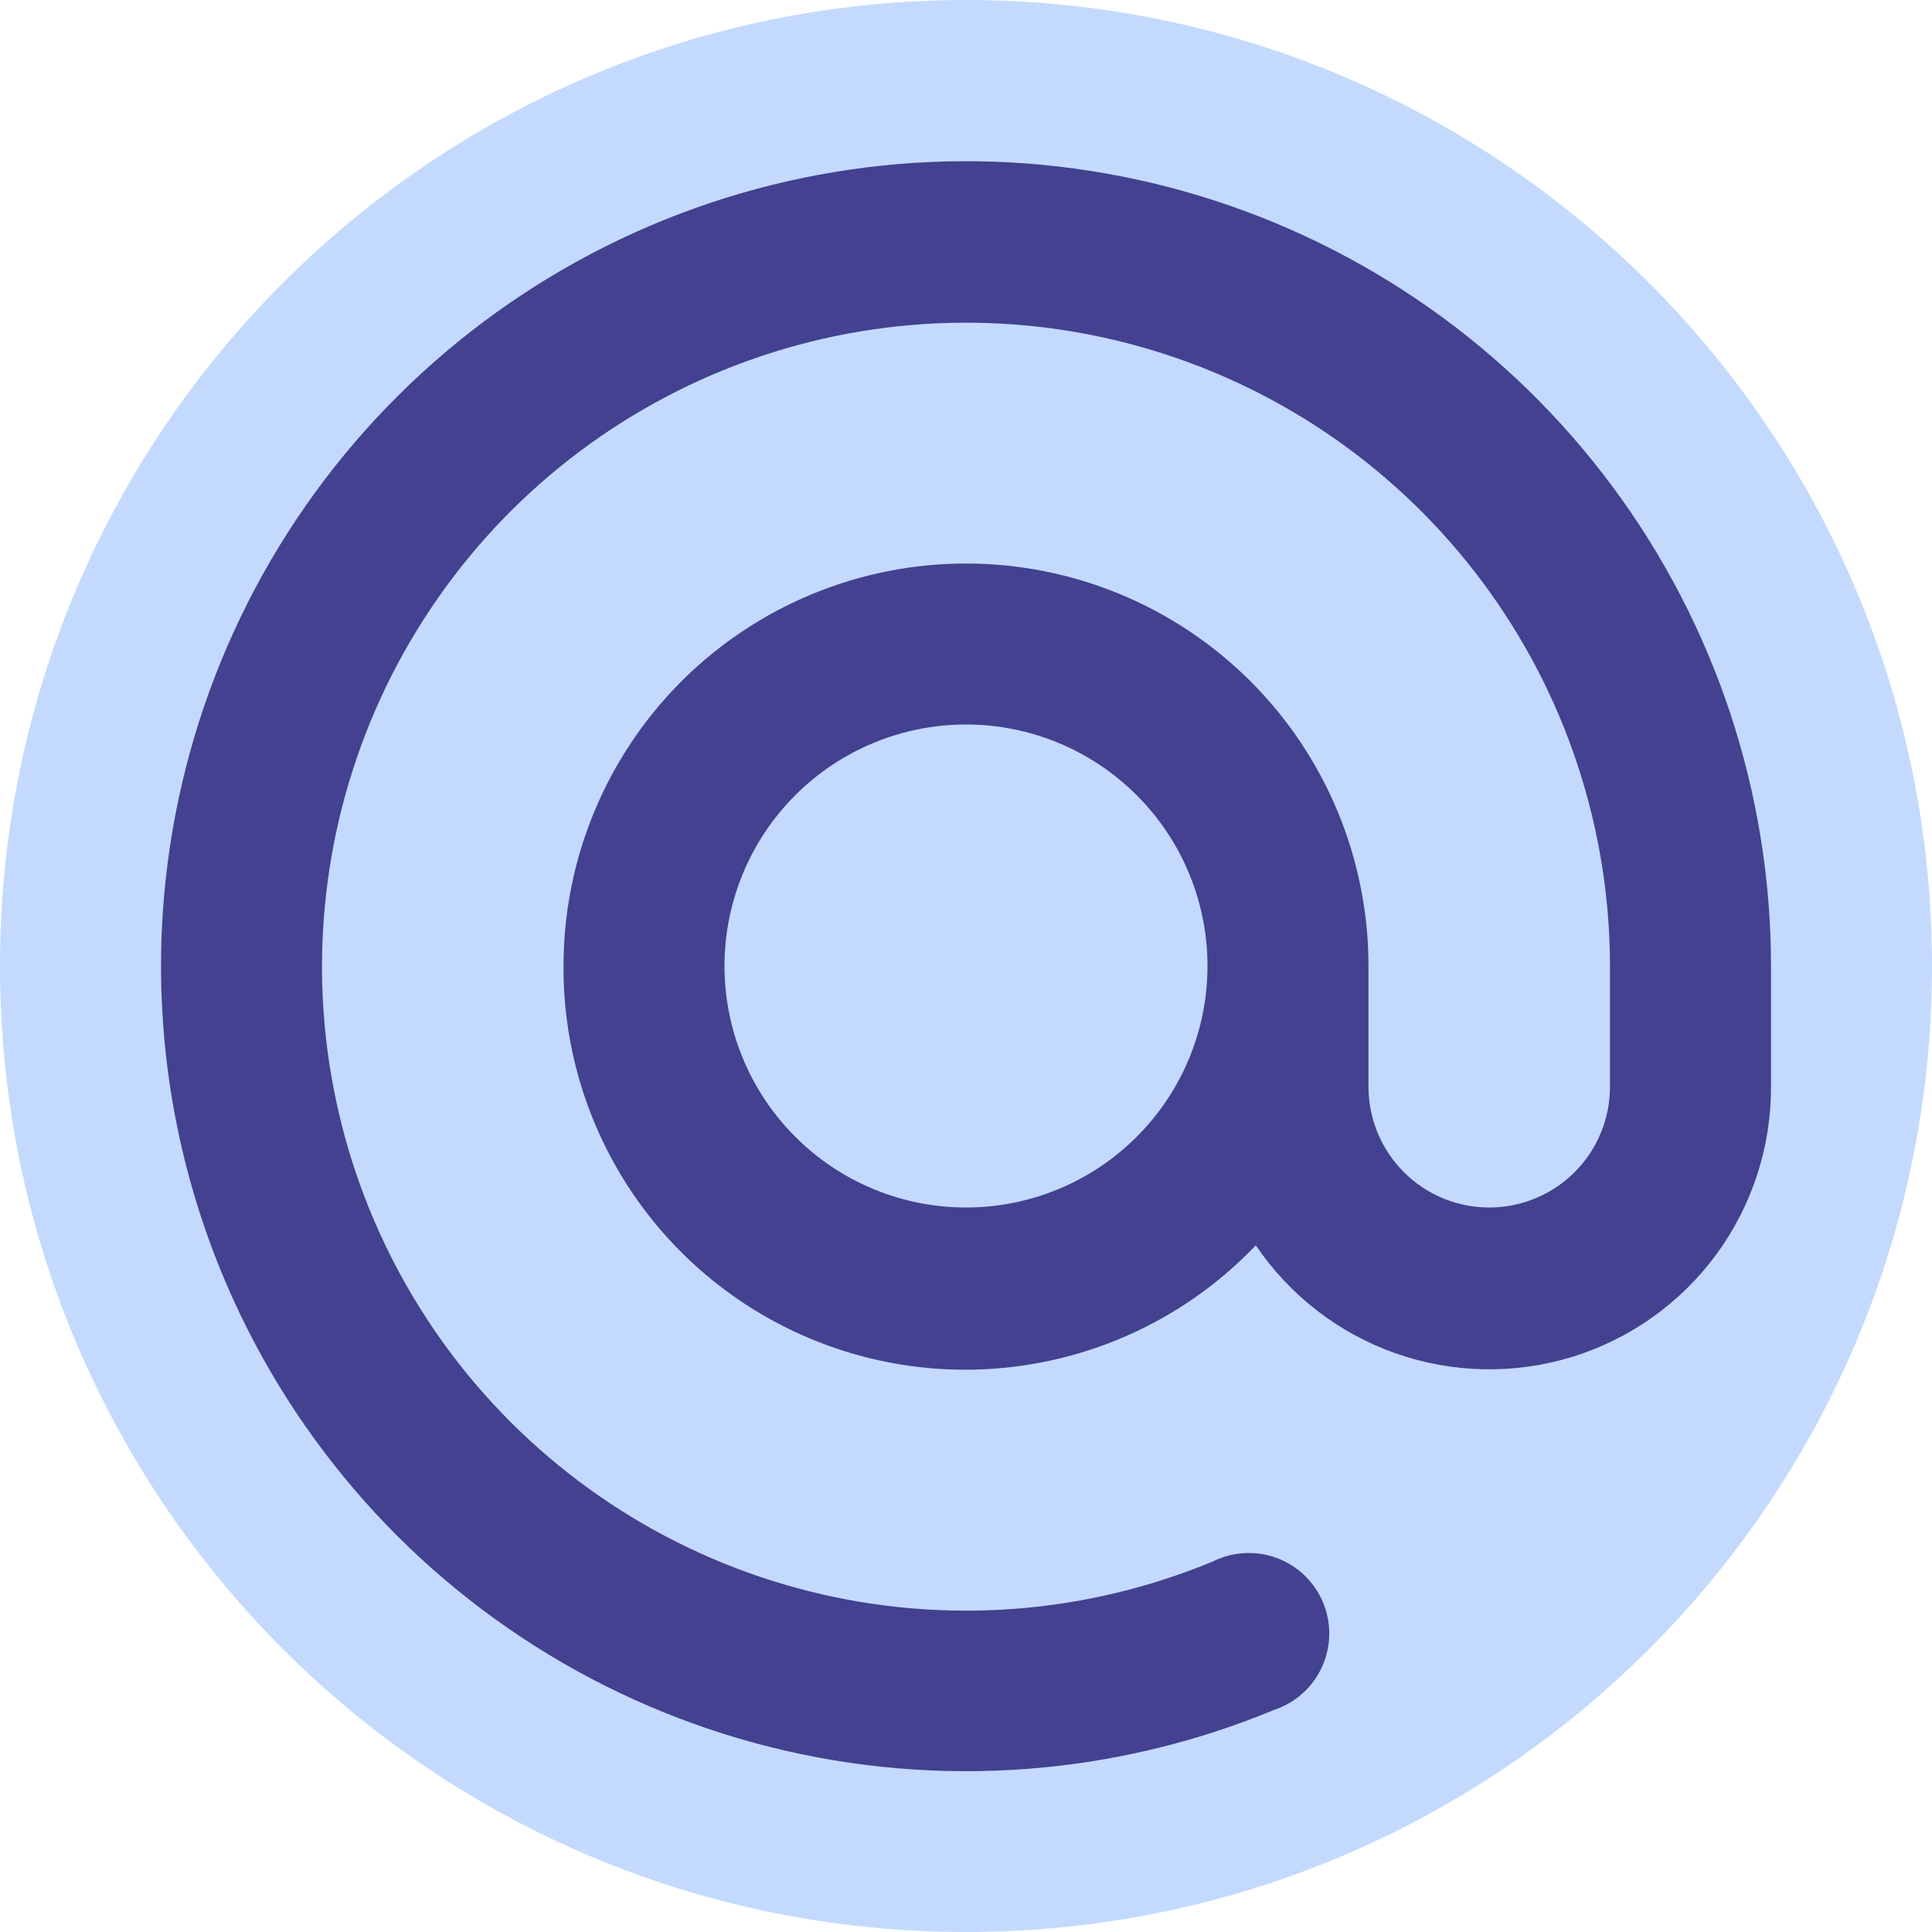
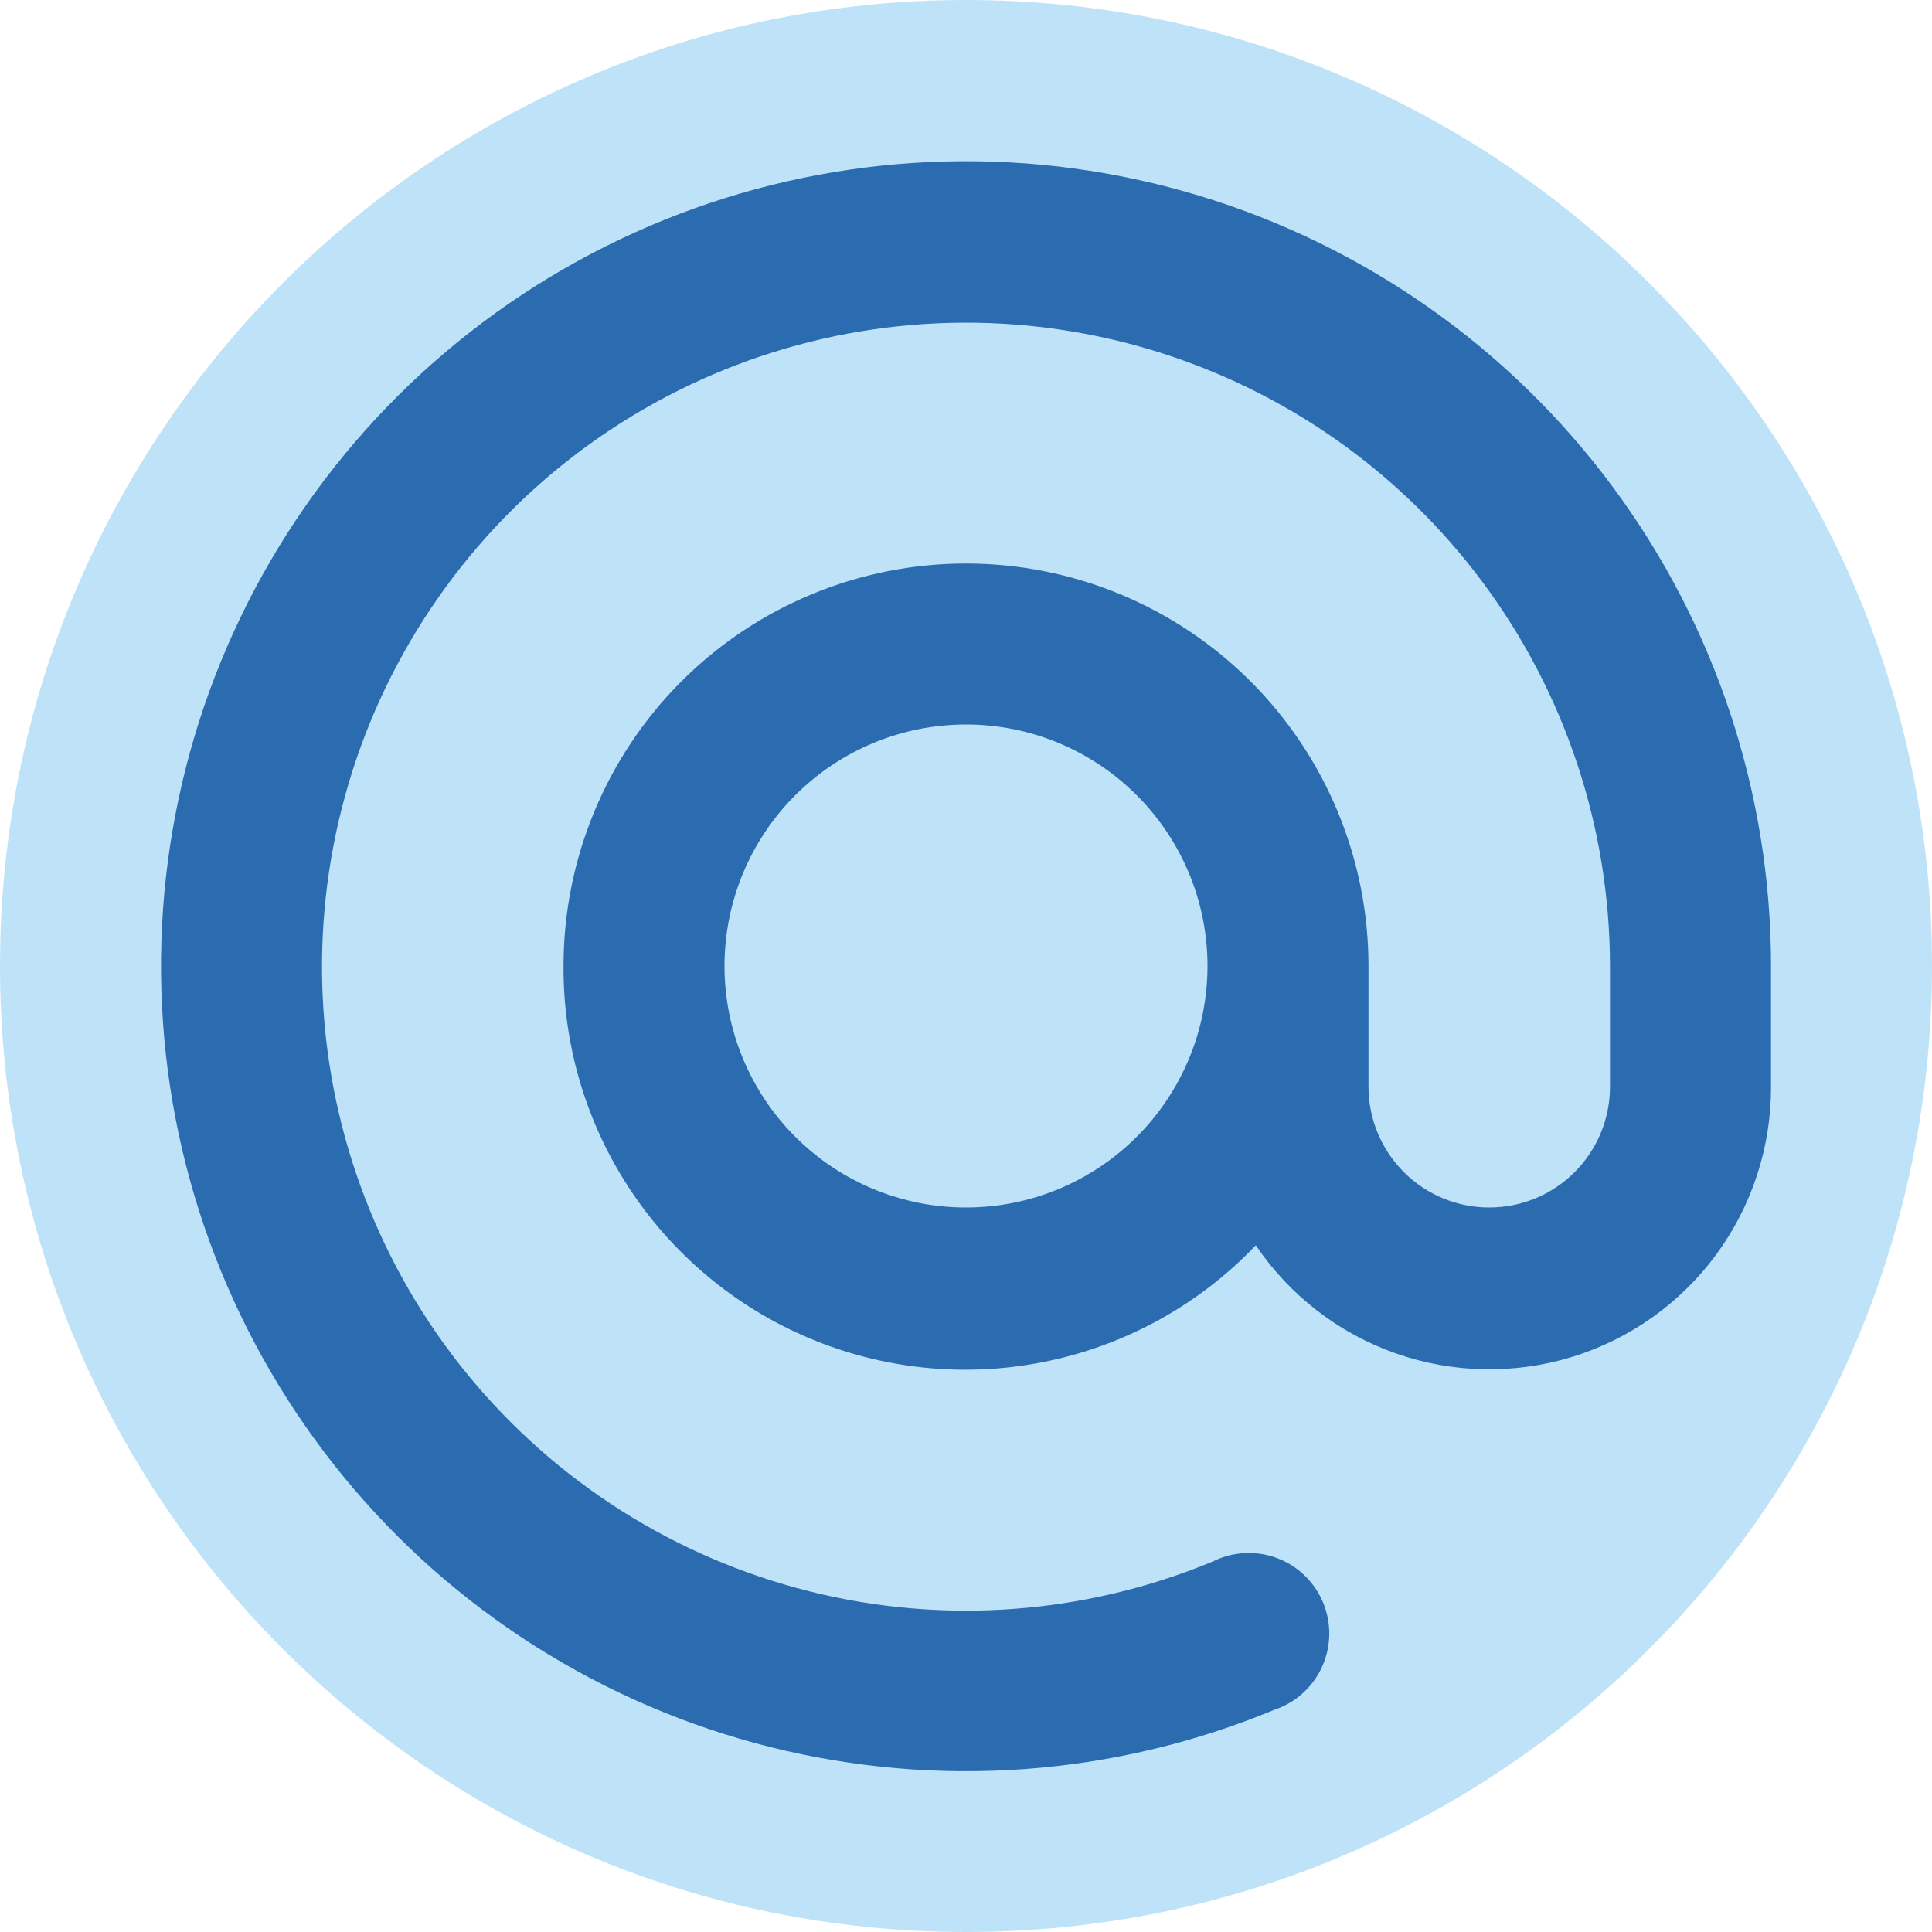
- <svg xmlns="http://www.w3.org/2000/svg" width="40" height="40" fill="none" viewBox="0 0 40 40">
-   <circle cx="20" cy="20" r="20" fill="#C3DAFE" />
-   <path fill="#434190" d="M26 25.783C24.851 26.988 23.366 27.82 21.738 28.171C20.111 28.523 18.415 28.377 16.871 27.754C15.327 27.131 14.006 26.059 13.078 24.677C12.15 23.294 11.658 21.665 11.667 20C11.667 17.79 12.545 15.67 14.107 14.107C15.67 12.545 17.79 11.667 20 11.667C22.21 11.667 24.33 12.545 25.892 14.107C27.455 15.67 28.333 17.79 28.333 20V22.5C28.333 23.163 28.597 23.799 29.066 24.268C29.534 24.737 30.17 25 30.833 25C31.496 25 32.132 24.737 32.601 24.268C33.07 23.799 33.333 23.163 33.333 22.5V20C33.33 17.14 32.408 14.357 30.702 12.062C28.997 9.766 26.598 8.08 23.861 7.252C21.124 6.424 18.193 6.498 15.501 7.463C12.809 8.428 10.498 10.232 8.911 12.611C7.323 14.989 6.542 17.815 6.683 20.672C6.824 23.528 7.88 26.263 9.694 28.474C11.509 30.684 13.986 32.252 16.76 32.947C19.534 33.642 22.458 33.427 25.1 32.333C25.304 32.23 25.528 32.169 25.757 32.156C25.985 32.142 26.215 32.176 26.43 32.255C26.645 32.334 26.841 32.457 27.007 32.615C27.172 32.774 27.303 32.965 27.392 33.176C27.48 33.388 27.524 33.615 27.521 33.844C27.517 34.073 27.467 34.299 27.372 34.508C27.278 34.717 27.141 34.904 26.971 35.057C26.801 35.211 26.601 35.327 26.383 35.4C23.08 36.77 19.424 37.04 15.956 36.173C12.487 35.305 9.389 33.345 7.12 30.581C4.851 27.818 3.53 24.398 3.354 20.827C3.177 17.256 4.154 13.722 6.139 10.749C8.125 7.775 11.014 5.519 14.381 4.313C17.747 3.108 21.412 3.017 24.834 4.054C28.256 5.091 31.253 7.201 33.384 10.072C35.515 12.944 36.666 16.424 36.667 20V22.5C36.67 23.75 36.272 24.969 35.531 25.976C34.79 26.983 33.745 27.725 32.55 28.093C31.354 28.46 30.073 28.434 28.894 28.019C27.714 27.603 26.7 26.819 26 25.783ZM20 25C21.326 25 22.598 24.473 23.535 23.535C24.473 22.598 25 21.326 25 20C25 18.674 24.473 17.402 23.535 16.465C22.598 15.527 21.326 15 20 15C18.674 15 17.402 15.527 16.465 16.465C15.527 17.402 15 18.674 15 20C15 21.326 15.527 22.598 16.465 23.535C17.402 24.473 18.674 25 20 25Z" />
+ <svg xmlns="http://www.w3.org/2000/svg" width="40" height="40" viewBox="0 0 40 40" fill="none">
+   <circle cx="20" cy="20" r="20" fill="#BEE3F8" />
+   <path d="M26 25.783C24.851 26.988 23.366 27.82 21.738 28.171C20.111 28.523 18.415 28.377 16.871 27.754C15.327 27.131 14.006 26.059 13.078 24.677C12.15 23.294 11.658 21.665 11.667 20C11.667 17.79 12.545 15.67 14.107 14.107C15.67 12.545 17.79 11.667 20 11.667C22.21 11.667 24.33 12.545 25.892 14.107C27.455 15.67 28.333 17.79 28.333 20V22.5C28.333 23.163 28.597 23.799 29.066 24.268C29.534 24.737 30.17 25 30.833 25C31.496 25 32.132 24.737 32.601 24.268C33.07 23.799 33.333 23.163 33.333 22.5V20C33.33 17.14 32.408 14.357 30.702 12.062C28.997 9.766 26.598 8.08 23.861 7.252C21.124 6.424 18.193 6.498 15.501 7.463C12.809 8.428 10.498 10.232 8.911 12.611C7.323 14.989 6.542 17.815 6.683 20.672C6.824 23.528 7.88 26.263 9.694 28.474C11.509 30.684 13.986 32.252 16.76 32.947C19.534 33.642 22.458 33.427 25.1 32.333C25.304 32.23 25.528 32.169 25.757 32.156C25.985 32.142 26.215 32.176 26.43 32.255C26.645 32.334 26.841 32.457 27.007 32.615C27.172 32.774 27.303 32.965 27.392 33.176C27.48 33.388 27.524 33.615 27.521 33.844C27.517 34.073 27.467 34.299 27.372 34.508C27.278 34.717 27.141 34.904 26.971 35.057C26.801 35.211 26.601 35.327 26.383 35.4C23.08 36.77 19.424 37.04 15.956 36.173C12.487 35.305 9.389 33.345 7.12 30.581C4.851 27.818 3.53 24.398 3.354 20.827C3.177 17.256 4.154 13.722 6.139 10.749C8.125 7.775 11.014 5.519 14.381 4.313C17.747 3.108 21.412 3.017 24.834 4.054C28.256 5.091 31.253 7.201 33.384 10.072C35.515 12.944 36.666 16.424 36.667 20V22.5C36.67 23.75 36.272 24.969 35.531 25.976C34.79 26.983 33.745 27.725 32.55 28.093C31.354 28.46 30.073 28.434 28.894 28.019C27.714 27.603 26.7 26.819 26 25.783ZM20 25C21.326 25 22.598 24.473 23.535 23.535C24.473 22.598 25 21.326 25 20C25 18.674 24.473 17.402 23.535 16.465C22.598 15.527 21.326 15 20 15C18.674 15 17.402 15.527 16.465 16.465C15.527 17.402 15 18.674 15 20C15 21.326 15.527 22.598 16.465 23.535C17.402 24.473 18.674 25 20 25Z" fill="#2B6CB0" />
</svg>
